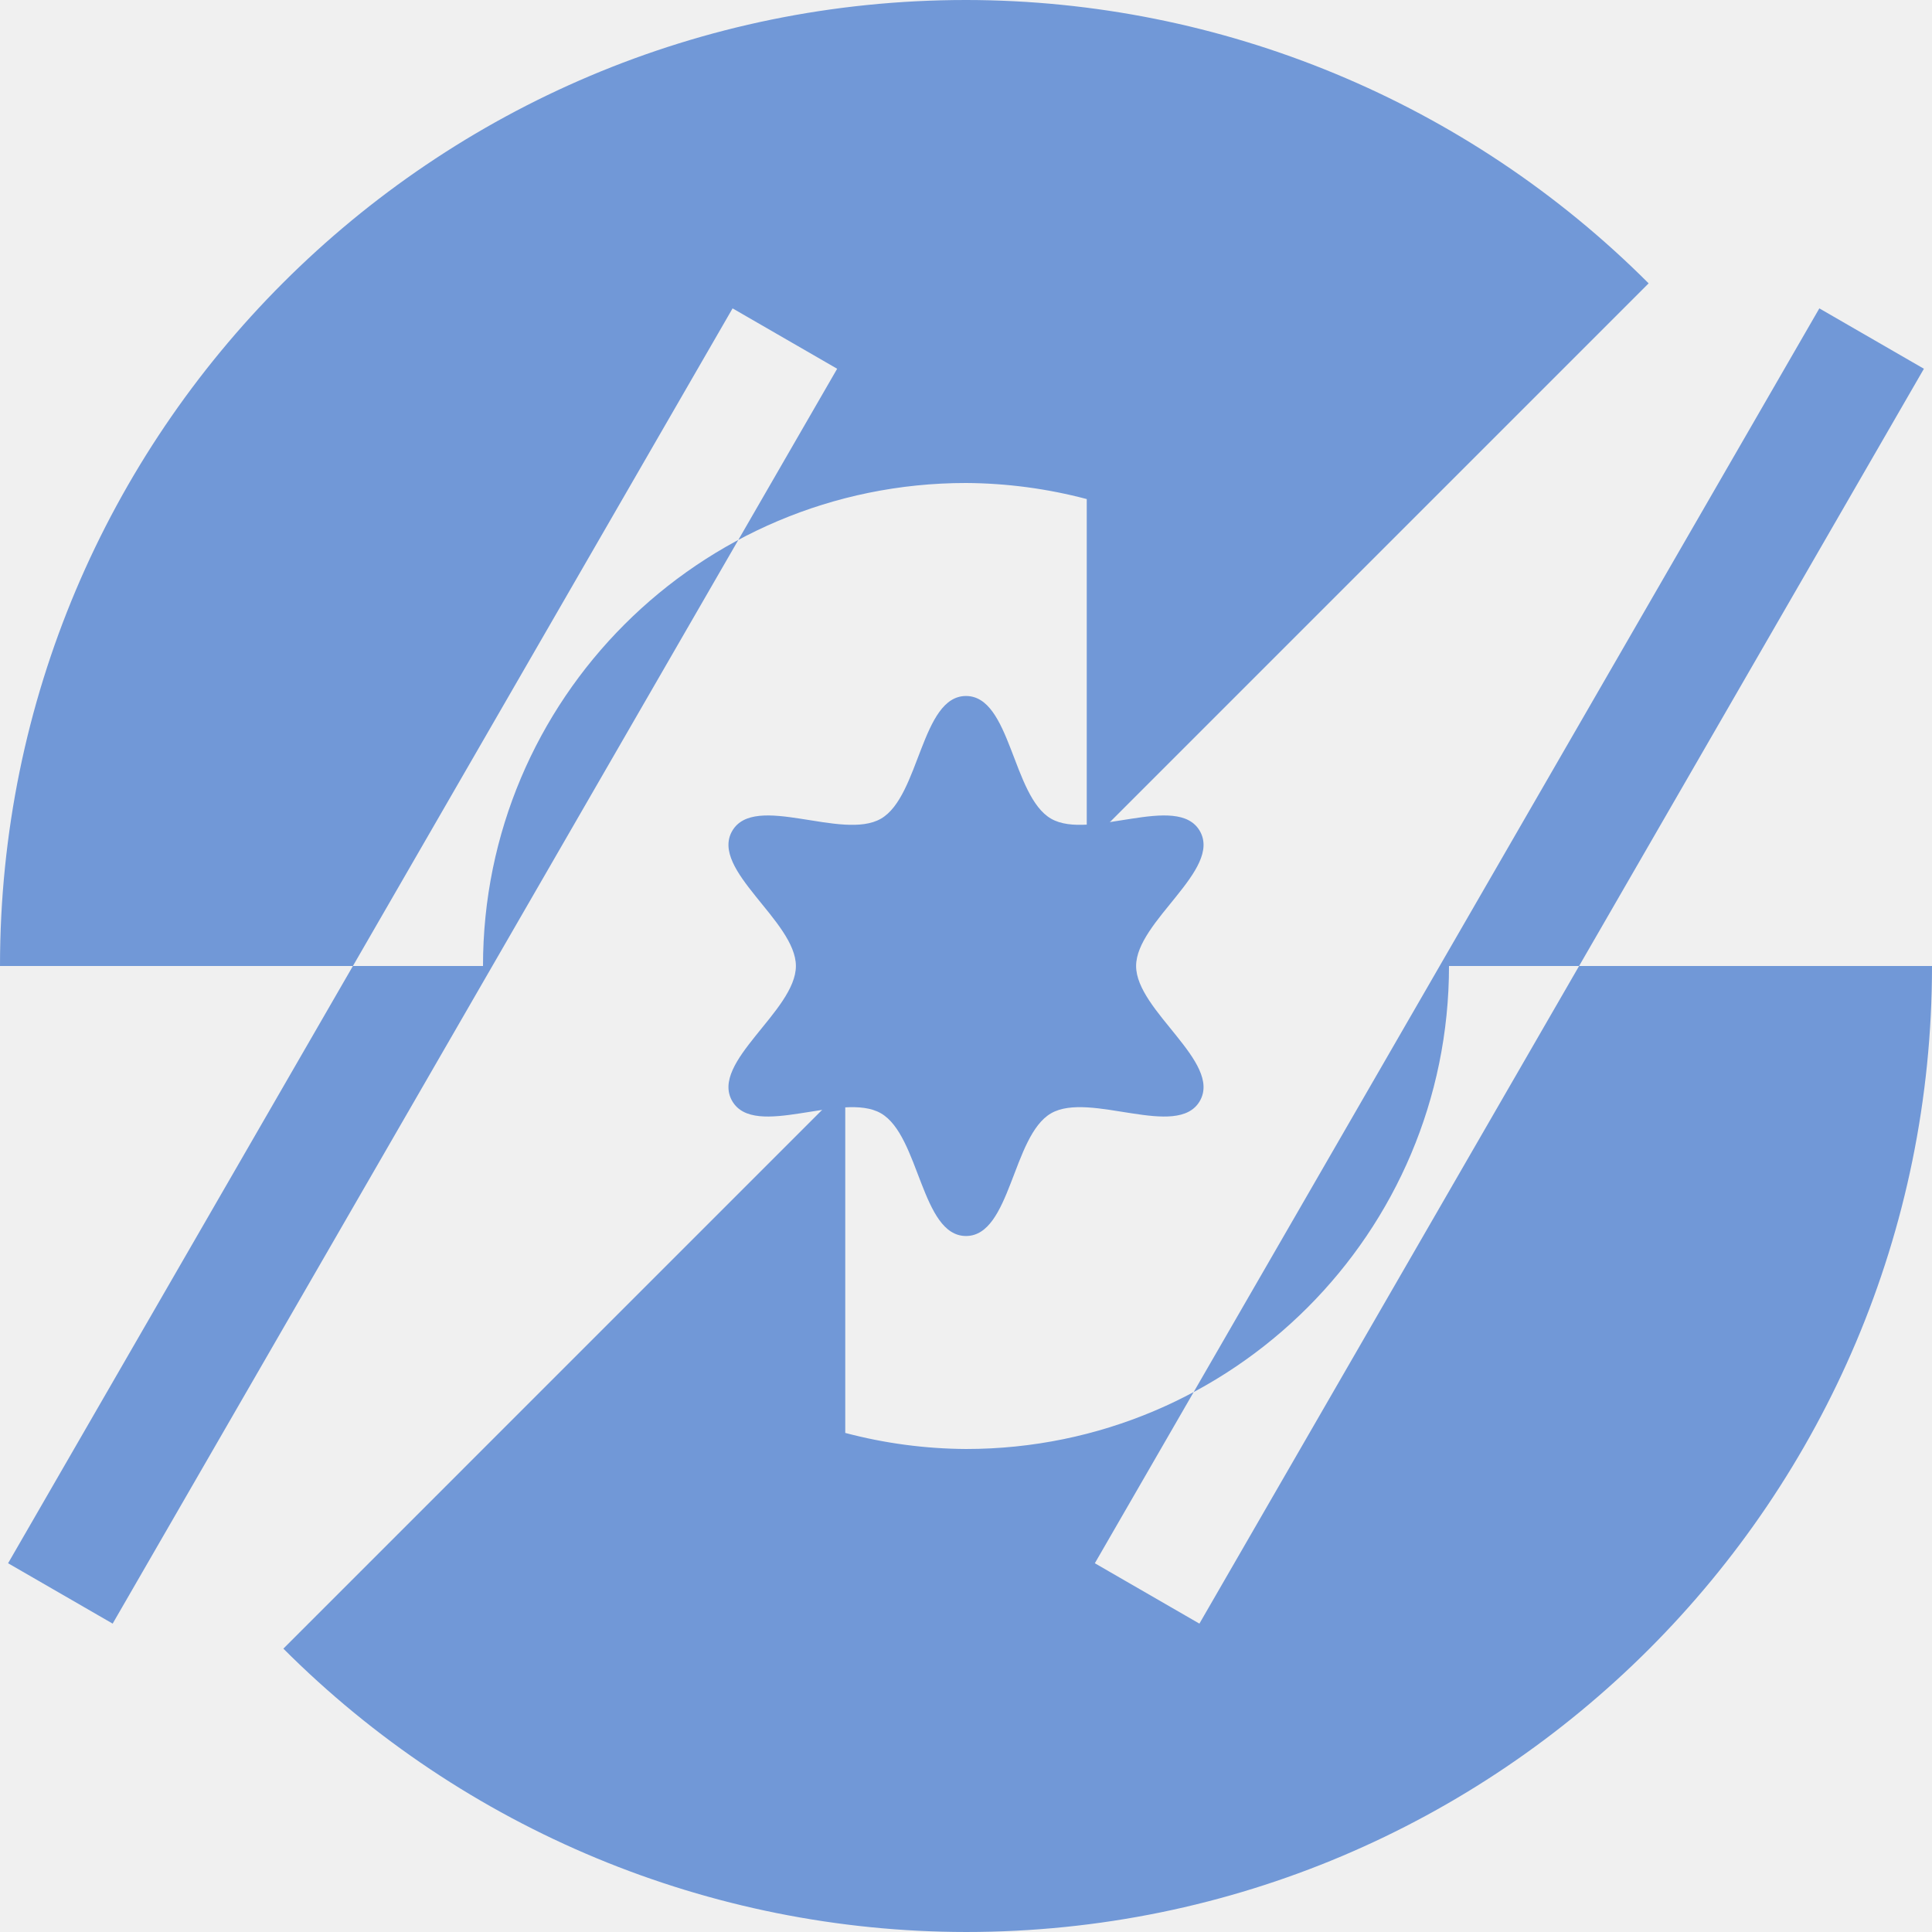
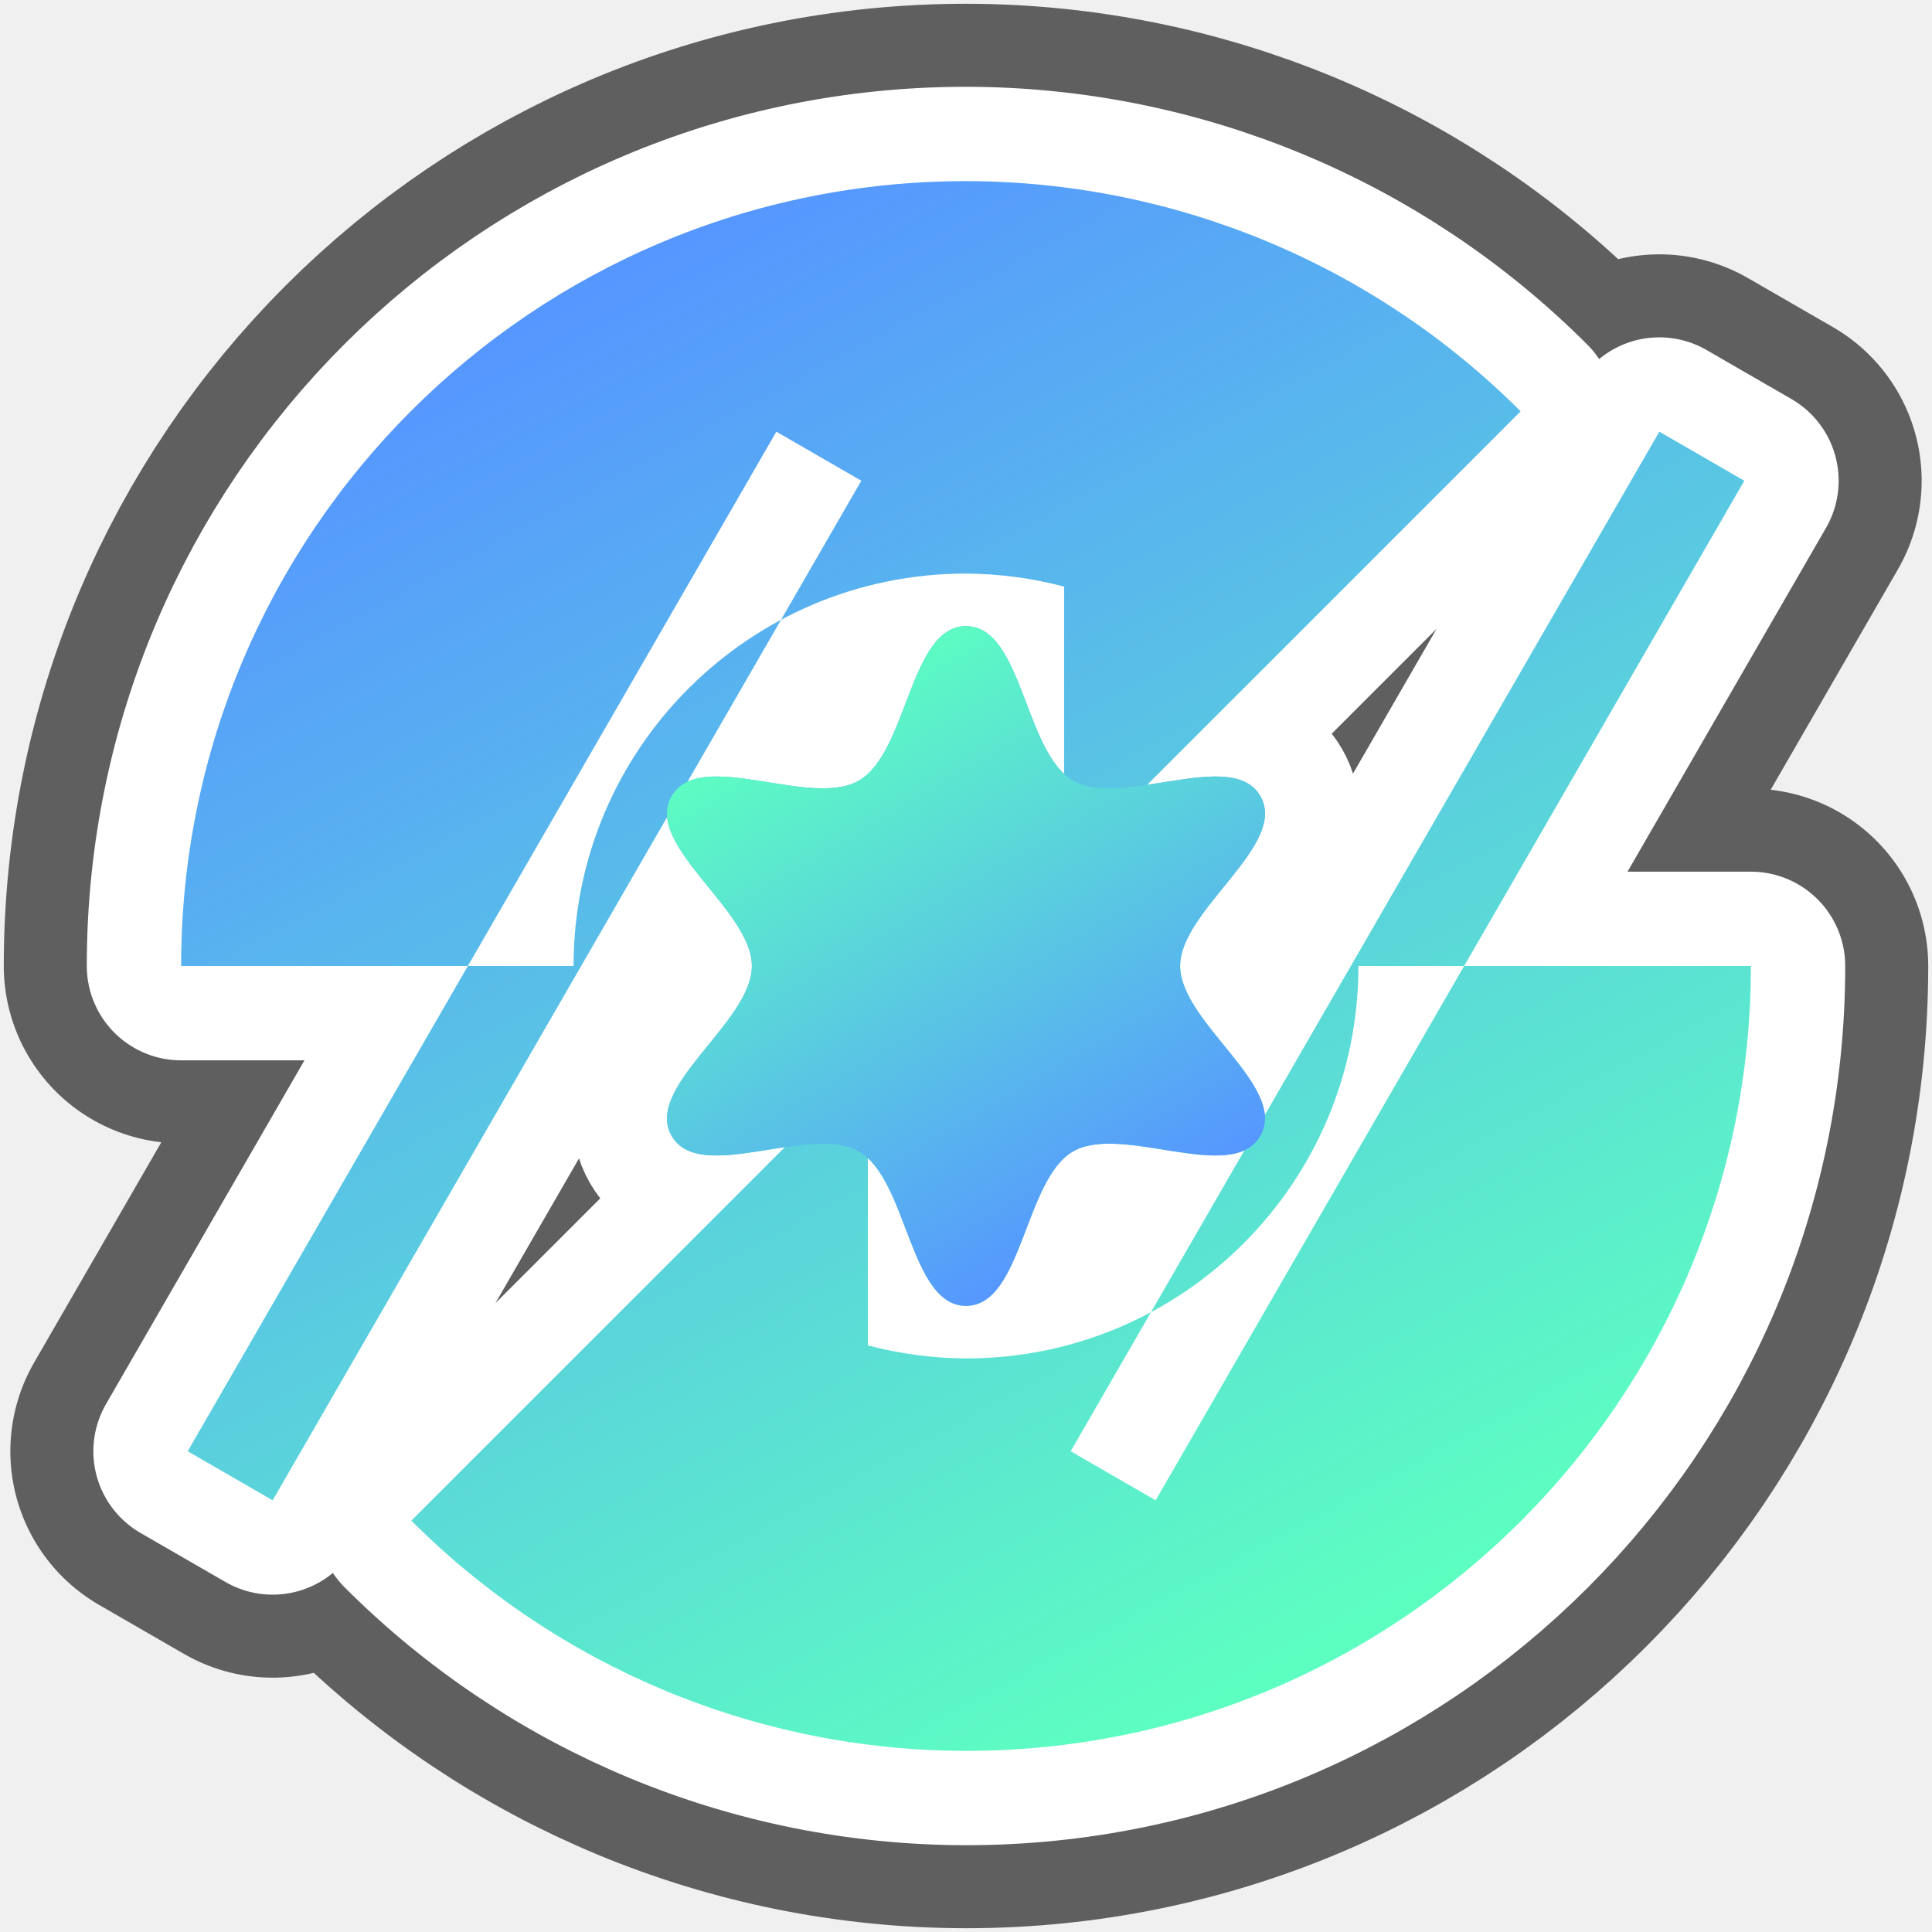
- <svg xmlns="http://www.w3.org/2000/svg" width="512" height="512" viewBox="0 0 512 512" id="svg2" version="1.1">
-   <defs id="defs4" />
+ <svg xmlns="http://www.w3.org/2000/svg" xmlns:xlink="http://www.w3.org/1999/xlink" width="512" height="512" viewBox="0 0 512 512" id="svg2" version="1.1">
+   <defs id="defs4">
+     <linearGradient id="linearGradient4311">
+       <stop id="stop4313" offset="0" style="stop-color:#5697ff;stop-opacity:1" />
+       <stop id="stop4315" offset="1" style="stop-color:#5dffc1;stop-opacity:1" />
+     </linearGradient>
+     <linearGradient id="linearGradient4305">
+       <stop id="stop4307" offset="0" style="stop-color:#5697ff;stop-opacity:1" />
+       <stop id="stop4309" offset="1" style="stop-color:#5dffc1;stop-opacity:1" />
+     </linearGradient>
+     <linearGradient xlink:href="#linearGradient4311" id="linearGradient4178" x1="195.792" y1="612.89" x2="369.849" y2="1075.384" gradientUnits="userSpaceOnUse" />
+     <linearGradient xlink:href="#linearGradient4305" id="linearGradient4299" gradientUnits="userSpaceOnUse" x1="295.077" y1="886.658" x2="192.879" y2="713.157" gradientTransform="matrix(0.8125,0,0,0.8125,48.00001,149.3179)" />
+     <linearGradient xlink:href="#linearGradient4311" id="linearGradient4317" gradientUnits="userSpaceOnUse" x1="136.891" y1="575.088" x2="376.003" y2="1018.241" />
+   </defs>
  <g id="layer1" transform="translate(0,-540.3622)">
-     <path id="rect4172" transform="matrix(-0.8660254,-0.5,0.5,-0.8660254,0,0)" style="opacity:1;fill:#7198d7;fill-opacity:1;fill-rule:evenodd;stroke:none;stroke-width:5;stroke-linecap:round;stroke-linejoin:round;stroke-miterlimit:4;stroke-dasharray:none;stroke-opacity:1" d="m -760.591,-681.67 32,0 0,384 -32,0 z m 281.415,240 -32,0 0,-384 32,0 z m -12.708,101.703 a 256,256 0 0 0 93.703,-349.702 l -110.851,64 a 128,128 0 0 1 -46.851,174.851 128,128 0 0 1 -29.842,12.313 l -45.871,-79.451 -21.395,79.848 -25.456,95.003 -7.652,28.558 a 256,256 0 0 0 194.216,-25.42 z m -238.851,-157.702 a 128,128 0 0 1 46.851,-174.851 128,128 0 0 1 29.842,-12.313 l 45.871,79.451 21.395,-79.848 31.312,-116.859 1.796,-6.702 a 256,256 0 0 0 -194.216,25.42 256,256 0 0 0 -93.703,349.703 l 110.851,-64 z" />
-     <path style="opacity:1;fill:#7198d7;fill-opacity:1;fill-rule:evenodd;stroke:none;stroke-width:5;stroke-linecap:round;stroke-linejoin:round;stroke-miterlimit:4;stroke-dasharray:none;stroke-opacity:1" id="path4180" d="m 317.968,832.139 c -5.934,10.279 -29.149,-2.671 -39.427,3.264 -10.279,5.934 -10.672,32.513 -22.54,32.513 -11.869,0 -12.262,-26.579 -22.54,-32.513 -10.279,-5.934 -33.493,7.015 -39.427,-3.264 -5.934,-10.279 16.887,-23.908 16.887,-35.777 0,-11.869 -22.822,-25.498 -16.887,-35.777 5.934,-10.279 29.149,2.671 39.427,-3.264 10.279,-5.934 10.672,-32.513 22.54,-32.513 11.869,0 12.262,26.579 22.54,32.513 10.279,5.934 33.493,-7.015 39.427,3.264 5.934,10.279 -16.887,23.908 -16.887,35.777 0,11.869 22.822,25.498 16.887,35.777 z" />
+     <g id="g4150" style="stroke:#5f5f5f;stroke-opacity:1;stroke-width:115.692;stroke-miterlimit:4;stroke-dasharray:none" transform="matrix(0.8125,0,0,0.8125,48.00001,149.3179)">
+       <path d="m -760.591,-681.67 32,0 0,384 -32,0 z m 281.415,240 -32,0 0,-384 32,0 z m -12.708,101.703 a 256,256 0 0 0 93.703,-349.702 l -110.851,64 a 128,128 0 0 1 -46.851,174.851 128,128 0 0 1 -29.842,12.313 l -45.871,-79.451 -21.395,79.848 -25.456,95.003 -7.652,28.558 a 256,256 0 0 0 194.216,-25.42 z m -238.851,-157.702 a 128,128 0 0 1 46.851,-174.851 128,128 0 0 1 29.842,-12.313 l 45.871,79.451 21.395,-79.848 31.312,-116.859 1.796,-6.702 a 256,256 0 0 0 -194.216,25.42 256,256 0 0 0 -93.703,349.703 l 110.851,-64 z" style="opacity:1;fill:#7198d7;fill-opacity:1;fill-rule:evenodd;stroke:#5f5f5f;stroke-width:115.692;stroke-linecap:round;stroke-linejoin:round;stroke-miterlimit:4;stroke-dasharray:none;stroke-opacity:1" transform="matrix(-0.8660254,-0.5,0.5,-0.8660254,0,0)" id="path4152" />
+       <path d="m 352,851.788 c -9.193,15.924 -45.157,-4.137 -61.081,5.056 -15.924,9.193 -16.532,50.369 -34.919,50.369 -18.387,0 -18.996,-41.176 -34.919,-50.369 -15.924,-9.193 -51.887,10.867 -61.081,-5.056 -9.193,-15.924 26.162,-37.039 26.162,-55.426 0,-18.387 -35.355,-39.502 -26.162,-55.426 9.193,-15.924 45.157,4.137 61.081,-5.056 15.924,-9.193 16.532,-50.369 34.919,-50.369 18.387,0 18.996,41.176 34.919,50.369 15.924,9.193 51.887,-10.867 61.081,5.056 9.193,15.924 -26.162,37.039 -26.162,55.426 0,18.387 35.355,39.502 26.162,55.426 z" id="path4154" style="opacity:1;fill:#7198d7;fill-opacity:1;fill-rule:evenodd;stroke:#5f5f5f;stroke-width:115.692;stroke-linecap:round;stroke-linejoin:round;stroke-miterlimit:4;stroke-dasharray:none;stroke-opacity:1" />
+     </g>
+     <g transform="matrix(0.8125,0,0,0.8125,48.00001,149.3179)" style="stroke:#ffffff;stroke-opacity:1;stroke-width:61.538;stroke-miterlimit:4;stroke-dasharray:none;stroke-linejoin:round;stroke-linecap:round" id="g4144">
+       <path id="path4146" transform="matrix(-0.8660254,-0.5,0.5,-0.8660254,0,0)" style="opacity:1;fill:#7198d7;fill-opacity:1;fill-rule:evenodd;stroke:#ffffff;stroke-width:61.538;stroke-linecap:round;stroke-linejoin:round;stroke-miterlimit:4;stroke-dasharray:none;stroke-opacity:1" d="m -760.591,-681.67 32,0 0,384 -32,0 z m 281.415,240 -32,0 0,-384 32,0 z m -12.708,101.703 a 256,256 0 0 0 93.703,-349.702 l -110.851,64 a 128,128 0 0 1 -46.851,174.851 128,128 0 0 1 -29.842,12.313 l -45.871,-79.451 -21.395,79.848 -25.456,95.003 -7.652,28.558 a 256,256 0 0 0 194.216,-25.42 z m -238.851,-157.702 a 128,128 0 0 1 46.851,-174.851 128,128 0 0 1 29.842,-12.313 l 45.871,79.451 21.395,-79.848 31.312,-116.859 1.796,-6.702 a 256,256 0 0 0 -194.216,25.42 256,256 0 0 0 -93.703,349.703 l 110.851,-64 z" />
+       <path style="opacity:1;fill:#7198d7;fill-opacity:1;fill-rule:evenodd;stroke:#ffffff;stroke-width:61.538;stroke-linecap:round;stroke-linejoin:round;stroke-miterlimit:4;stroke-dasharray:none;stroke-opacity:1" id="path4148" d="m 352,851.788 c -9.193,15.924 -45.157,-4.137 -61.081,5.056 -15.924,9.193 -16.532,50.369 -34.919,50.369 -18.387,0 -18.996,-41.176 -34.919,-50.369 -15.924,-9.193 -51.887,10.867 -61.081,-5.056 -9.193,-15.924 26.162,-37.039 26.162,-55.426 0,-18.387 -35.355,-39.502 -26.162,-55.426 9.193,-15.924 45.157,4.137 61.081,-5.056 15.924,-9.193 16.532,-50.369 34.919,-50.369 18.387,0 18.996,41.176 34.919,50.369 15.924,9.193 51.887,-10.867 61.081,5.056 9.193,15.924 -26.162,37.039 -26.162,55.426 0,18.387 35.355,39.502 26.162,55.426 z" />
+     </g>
+     <g id="g4140" style="stroke:none;stroke-opacity:1;fill-opacity:1;fill:url(#linearGradient4178)" transform="matrix(0.8125,0,0,0.8125,48.00001,149.3179)">
+       <path d="m 317.856,970.639 -27.713,-16 192,-332.554 27.713,16 z m -123.713,-348.554 27.713,16 -192,332.554 -27.713,-16 z m 61.856,-81.723 a 256,256 0 0 0 -256,256 L 128,796.362 a 128,128 0 0 1 128,-128 A 128,128 0 0 1 288,672.62 l 0,91.742 58.453,-58.453 L 416,636.362 436.906,615.456 A 256,256 0 0 0 256,540.362 Z m 128,256 a 128,128 0 0 1 -128,128 128,128 0 0 1 -32,-4.258 l -1e-5,-91.742 -58.453,58.453 -85.547,85.547 -4.906,4.906 A 256,256 0 0 0 256,1052.362 256,256 0 0 0 512,796.362 l -128,0 z" style="opacity:1;fill:url(#linearGradient4317);fill-opacity:1;fill-rule:evenodd;stroke:none;stroke-width:5;stroke-linecap:round;stroke-linejoin:round;stroke-miterlimit:4;stroke-dasharray:none;stroke-opacity:1" id="rect4172" />
+       <path d="m 352,851.788 c -9.193,15.924 -45.157,-4.137 -61.081,5.056 -15.924,9.193 -16.532,50.369 -34.919,50.369 -18.387,0 -18.996,-41.176 -34.919,-50.369 -15.924,-9.193 -51.887,10.867 -61.081,-5.056 -9.193,-15.924 26.162,-37.039 26.162,-55.426 0,-18.387 -35.355,-39.502 -26.162,-55.426 9.193,-15.924 45.157,4.137 61.081,-5.056 15.924,-9.193 16.532,-50.369 34.919,-50.369 18.387,0 18.996,41.176 34.919,50.369 15.924,9.193 51.887,-10.867 61.081,5.056 9.193,15.924 -26.162,37.039 -26.162,55.426 0,18.387 35.355,39.502 26.162,55.426 z" id="path4180" style="opacity:1;fill:url(#linearGradient4178);fill-opacity:1;fill-rule:evenodd;stroke:none;stroke-width:5;stroke-linecap:round;stroke-linejoin:round;stroke-miterlimit:4;stroke-dasharray:none;stroke-opacity:1" />
+     </g>
+     <path d="m 334,841.395 c -7.47,12.938 -36.69,-3.362 -49.628,4.108 -12.938,7.47 -13.432,40.925 -28.372,40.925 -14.939,0 -15.434,-33.455 -28.372,-40.925 -12.938,-7.47 -42.158,8.83 -49.628,-4.108 -7.47,-12.938 21.256,-30.094 21.256,-45.033 0,-14.939 -28.726,-32.095 -21.256,-45.033 7.47,-12.938 36.69,3.362 49.628,-4.108 12.938,-7.47 13.432,-40.925 28.372,-40.925 14.939,0 15.434,33.455 28.372,40.925 12.938,7.47 42.158,-8.83 49.628,4.108 7.47,12.938 -21.256,30.094 -21.256,45.033 0,14.939 28.726,32.095 21.256,45.033 z" id="path4295" style="opacity:1;fill:url(#linearGradient4299);fill-opacity:1;fill-rule:evenodd;stroke:none;stroke-width:5;stroke-linecap:round;stroke-linejoin:round;stroke-miterlimit:4;stroke-dasharray:none;stroke-opacity:1" />
  </g>
</svg>
